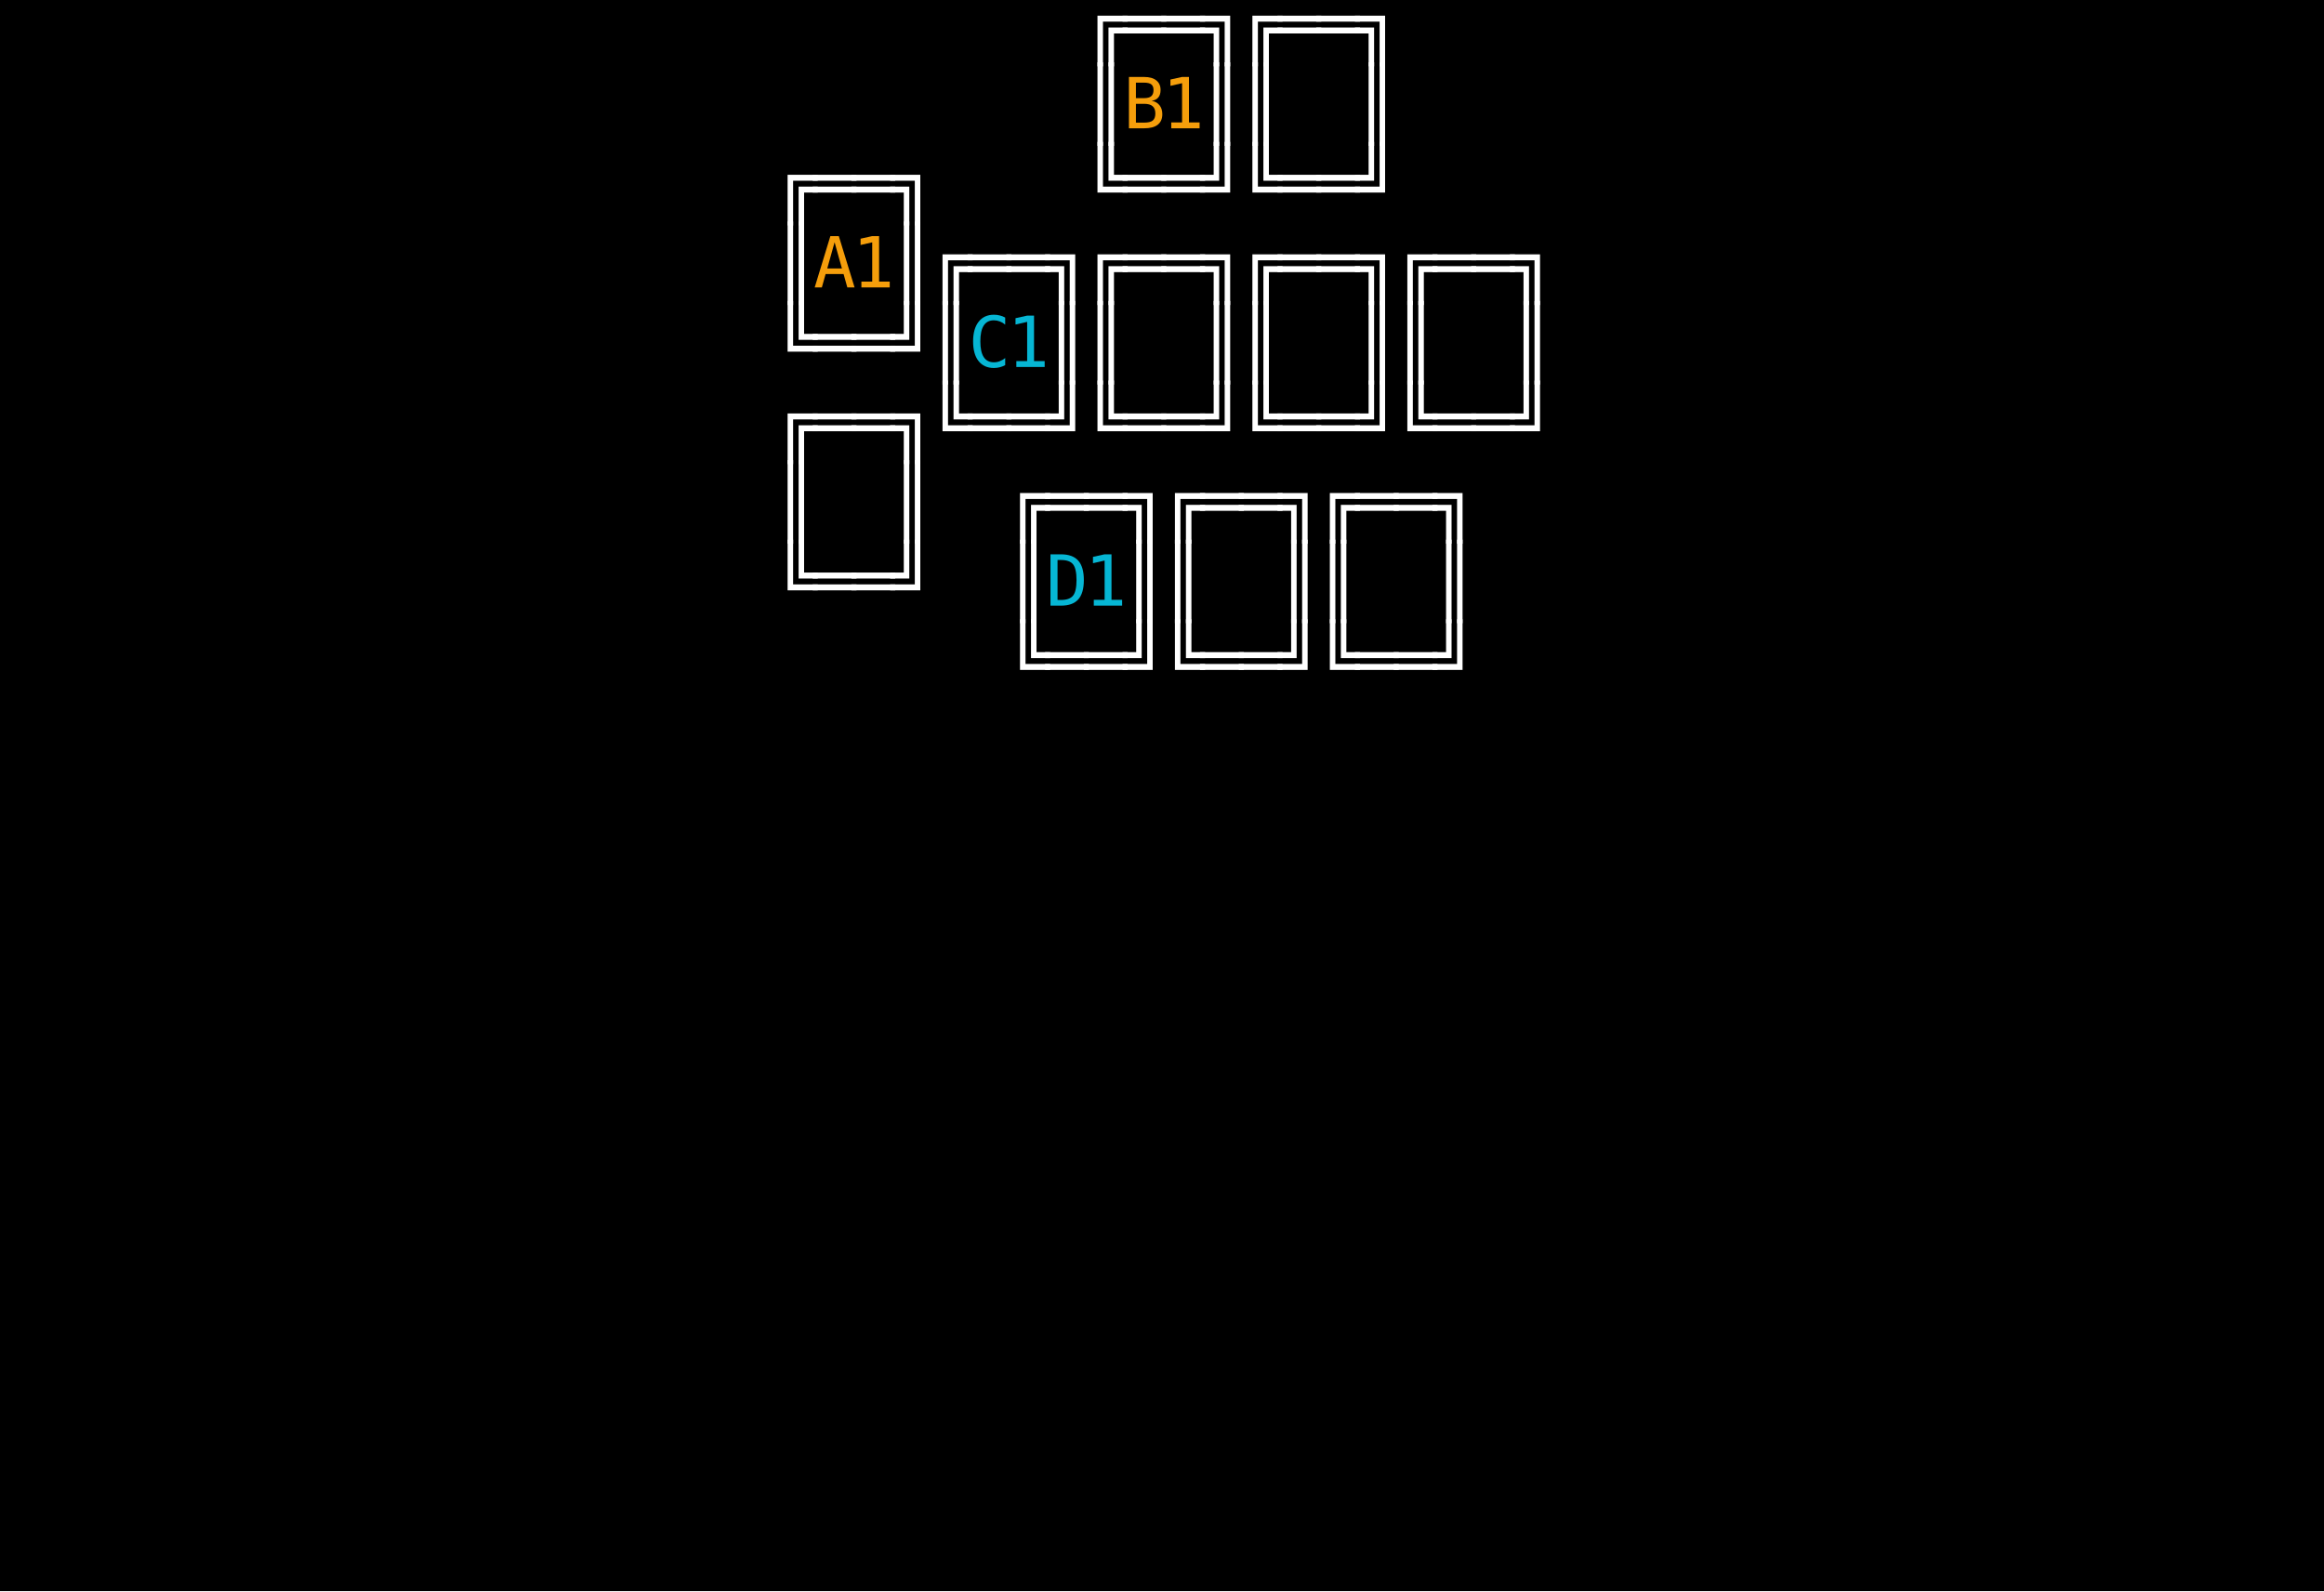
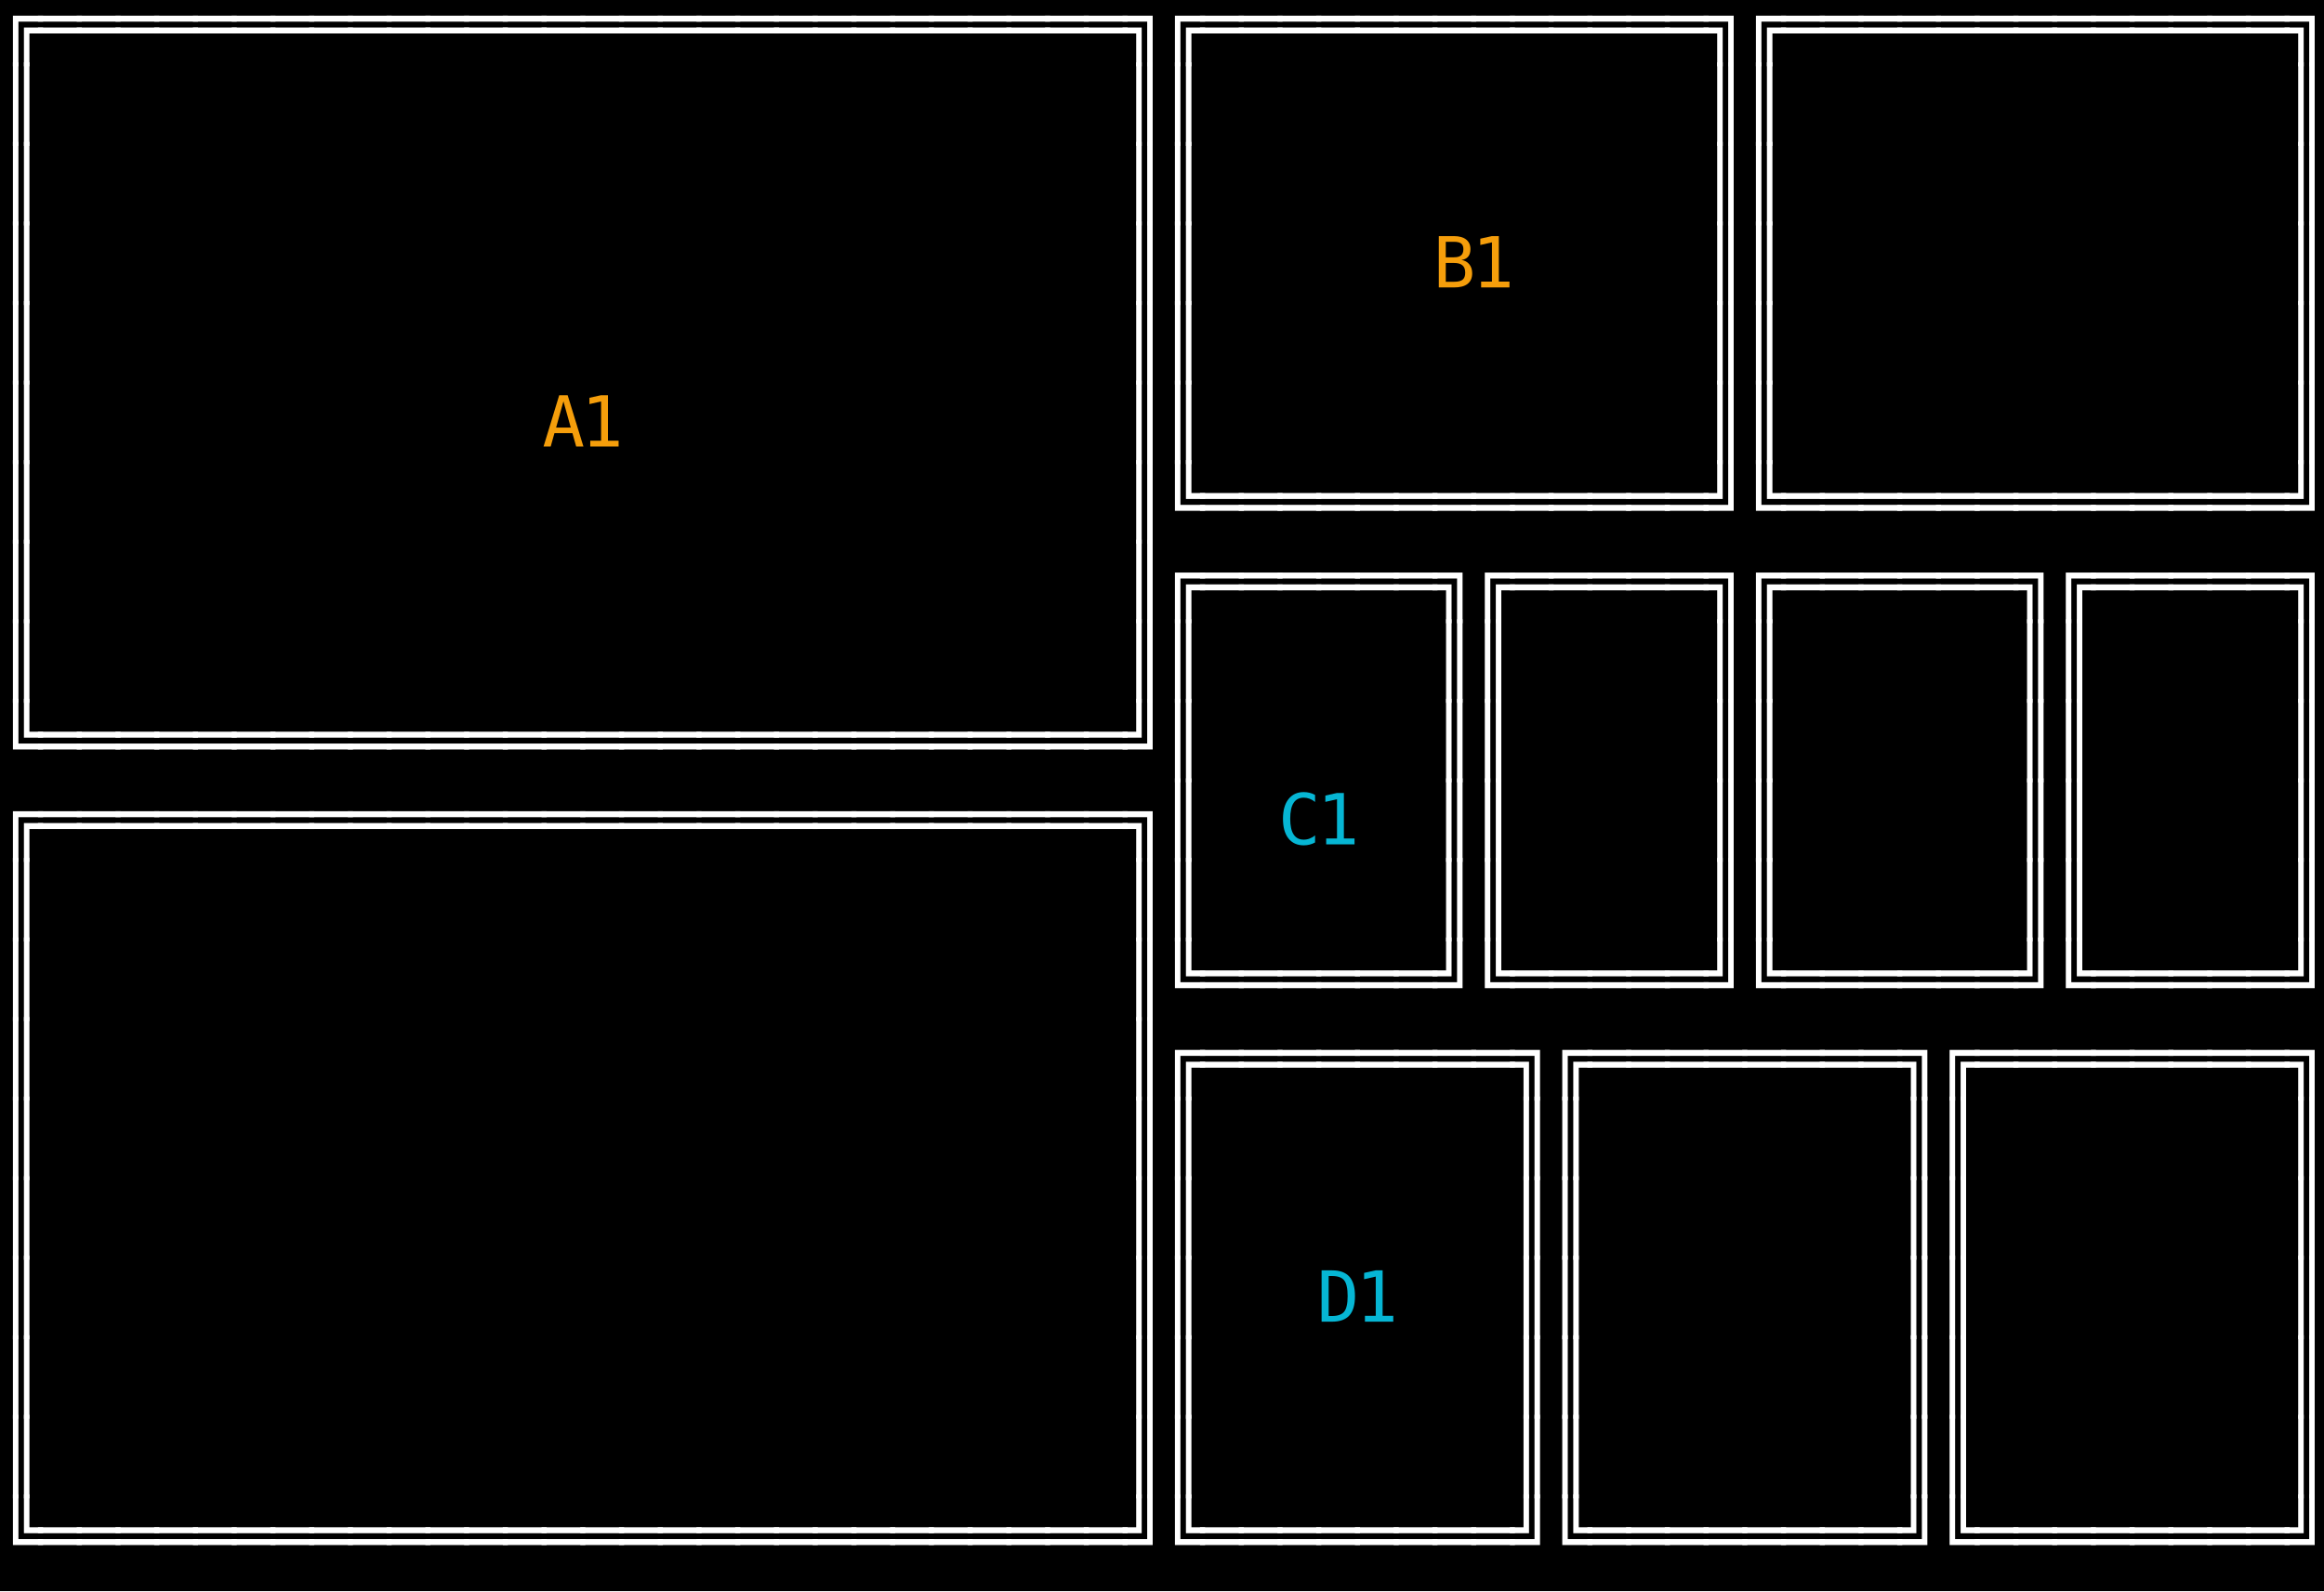
<svg xmlns="http://www.w3.org/2000/svg" width="33.00em" height="22.60em">
  <style>svg {
  dominant-baseline: hanging;
  font-size: 1rem;
}
</style>
  <g shape-rendering="crispEdges">
    <rect x="0.00em" y="0.00em" width="33.00em" height="22.60em" fill="#000000" />
    <rect x="0.00em" y="0.00em" width="33.00em" height="1.13em" fill="#000000" />
    <rect x="0.00em" y="1.13em" width="33.00em" height="1.13em" fill="#000000" />
    <rect x="0.00em" y="2.26em" width="33.00em" height="1.13em" fill="#000000" />
    <rect x="0.00em" y="3.39em" width="33.00em" height="1.13em" fill="#000000" />
    <rect x="0.00em" y="4.52em" width="33.00em" height="1.13em" fill="#000000" />
    <rect x="0.00em" y="5.65em" width="33.00em" height="1.13em" fill="#000000" />
    <rect x="0.00em" y="6.78em" width="33.00em" height="1.13em" fill="#000000" />
    <rect x="0.00em" y="7.91em" width="33.00em" height="1.13em" fill="#000000" />
    <rect x="0.00em" y="9.04em" width="33.00em" height="1.13em" fill="#000000" />
    <rect x="0.00em" y="10.17em" width="33.00em" height="1.13em" fill="#000000" />
    <rect x="0.00em" y="11.30em" width="33.00em" height="1.13em" fill="#000000" />
    <rect x="0.00em" y="12.43em" width="33.00em" height="1.13em" fill="#000000" />
    <rect x="0.00em" y="13.56em" width="33.00em" height="1.13em" fill="#000000" />
    <rect x="0.00em" y="14.69em" width="33.00em" height="1.13em" fill="#000000" />
    <rect x="0.00em" y="15.82em" width="33.00em" height="1.13em" fill="#000000" />
    <rect x="0.00em" y="16.95em" width="33.00em" height="1.13em" fill="#000000" />
    <rect x="0.00em" y="18.08em" width="33.00em" height="1.13em" fill="#000000" />
    <rect x="0.00em" y="19.21em" width="33.00em" height="1.13em" fill="#000000" />
    <rect x="0.00em" y="20.34em" width="33.00em" height="1.13em" fill="#000000" />
    <rect x="0.00em" y="21.47em" width="33.00em" height="1.13em" fill="#000000" />
  </g>
  <text fill="#ffffff" font-family="monospace">
    <tspan y="0.00em">
-       <tspan x="15.40em">╔</tspan>
-       <tspan x="15.95em">═</tspan>
-       <tspan x="16.50em">═</tspan>
-       <tspan x="17.05em">╗</tspan>
-       <tspan x="17.60em">╔</tspan>
-       <tspan x="18.15em">═</tspan>
-       <tspan x="18.70em">═</tspan>
-       <tspan x="19.25em">╗</tspan>
-     </tspan>
-     <tspan y="1.13em">
-       <tspan x="15.40em">║</tspan>
-       <tspan x="15.95em" fill="#f59e0b">B</tspan>
-       <tspan x="16.50em" fill="#f59e0b">1</tspan>
-       <tspan x="17.05em">║</tspan>
-       <tspan x="17.60em">║</tspan>
-       <tspan x="19.25em">║</tspan>
-     </tspan>
-     <tspan y="2.26em">
-       <tspan x="11.00em">╔</tspan>
+       <tspan x="0.00em">╔</tspan>
+       <tspan x="0.55em">═</tspan>
+       <tspan x="1.10em">═</tspan>
+       <tspan x="1.65em">═</tspan>
+       <tspan x="2.20em">═</tspan>
+       <tspan x="2.75em">═</tspan>
+       <tspan x="3.30em">═</tspan>
+       <tspan x="3.85em">═</tspan>
+       <tspan x="4.40em">═</tspan>
+       <tspan x="4.95em">═</tspan>
+       <tspan x="5.50em">═</tspan>
+       <tspan x="6.05em">═</tspan>
+       <tspan x="6.60em">═</tspan>
+       <tspan x="7.15em">═</tspan>
+       <tspan x="7.70em">═</tspan>
+       <tspan x="8.25em">═</tspan>
+       <tspan x="8.80em">═</tspan>
+       <tspan x="9.35em">═</tspan>
+       <tspan x="9.90em">═</tspan>
+       <tspan x="10.45em">═</tspan>
+       <tspan x="11.00em">═</tspan>
      <tspan x="11.55em">═</tspan>
      <tspan x="12.10em">═</tspan>
-       <tspan x="12.65em">╗</tspan>
-       <tspan x="15.40em">╚</tspan>
-       <tspan x="15.95em">═</tspan>
-       <tspan x="16.50em">═</tspan>
-       <tspan x="17.05em">╝</tspan>
-       <tspan x="17.60em">╚</tspan>
-       <tspan x="18.15em">═</tspan>
-       <tspan x="18.70em">═</tspan>
-       <tspan x="19.25em">╝</tspan>
-     </tspan>
-     <tspan y="3.39em">
-       <tspan x="11.00em">║</tspan>
-       <tspan x="11.55em" fill="#f59e0b">A</tspan>
-       <tspan x="12.10em" fill="#f59e0b">1</tspan>
-       <tspan x="12.65em">║</tspan>
-       <tspan x="13.20em">╔</tspan>
+       <tspan x="12.65em">═</tspan>
+       <tspan x="13.20em">═</tspan>
      <tspan x="13.75em">═</tspan>
      <tspan x="14.30em">═</tspan>
-       <tspan x="14.85em">╗</tspan>
-       <tspan x="15.40em">╔</tspan>
-       <tspan x="15.95em">═</tspan>
-       <tspan x="16.50em">═</tspan>
-       <tspan x="17.05em">╗</tspan>
-       <tspan x="17.60em">╔</tspan>
-       <tspan x="18.15em">═</tspan>
-       <tspan x="18.70em">═</tspan>
-       <tspan x="19.25em">╗</tspan>
-       <tspan x="19.80em">╔</tspan>
-       <tspan x="20.35em">═</tspan>
-       <tspan x="20.90em">═</tspan>
-       <tspan x="21.45em">╗</tspan>
-     </tspan>
-     <tspan y="4.52em">
-       <tspan x="11.00em">╚</tspan>
-       <tspan x="11.55em">═</tspan>
-       <tspan x="12.10em">═</tspan>
-       <tspan x="12.65em">╝</tspan>
-       <tspan x="13.20em">║</tspan>
-       <tspan x="13.75em" fill="#06b6d4">C</tspan>
-       <tspan x="14.30em" fill="#06b6d4">1</tspan>
-       <tspan x="14.85em">║</tspan>
-       <tspan x="15.40em">║</tspan>
-       <tspan x="17.05em">║</tspan>
-       <tspan x="17.60em">║</tspan>
-       <tspan x="19.25em">║</tspan>
-       <tspan x="19.80em">║</tspan>
-       <tspan x="21.45em">║</tspan>
-     </tspan>
-     <tspan y="5.65em">
-       <tspan x="11.00em">╔</tspan>
-       <tspan x="11.55em">═</tspan>
-       <tspan x="12.10em">═</tspan>
-       <tspan x="12.65em">╗</tspan>
-       <tspan x="13.20em">╚</tspan>
-       <tspan x="13.75em">═</tspan>
-       <tspan x="14.30em">═</tspan>
-       <tspan x="14.85em">╝</tspan>
-       <tspan x="15.40em">╚</tspan>
-       <tspan x="15.95em">═</tspan>
-       <tspan x="16.50em">═</tspan>
-       <tspan x="17.05em">╝</tspan>
-       <tspan x="17.60em">╚</tspan>
-       <tspan x="18.15em">═</tspan>
-       <tspan x="18.70em">═</tspan>
-       <tspan x="19.25em">╝</tspan>
-       <tspan x="19.80em">╚</tspan>
-       <tspan x="20.35em">═</tspan>
-       <tspan x="20.90em">═</tspan>
-       <tspan x="21.45em">╝</tspan>
-     </tspan>
-     <tspan y="6.78em">
-       <tspan x="11.00em">║</tspan>
-       <tspan x="12.65em">║</tspan>
-       <tspan x="14.30em">╔</tspan>
      <tspan x="14.85em">═</tspan>
      <tspan x="15.40em">═</tspan>
      <tspan x="15.95em">╗</tspan>
      <tspan x="16.50em">╔</tspan>
      <tspan x="17.05em">═</tspan>
      <tspan x="17.60em">═</tspan>
-       <tspan x="18.15em">╗</tspan>
-       <tspan x="18.70em">╔</tspan>
+       <tspan x="18.15em">═</tspan>
+       <tspan x="18.70em">═</tspan>
+       <tspan x="19.25em">═</tspan>
+       <tspan x="19.80em">═</tspan>
+       <tspan x="20.35em">═</tspan>
+       <tspan x="20.90em">═</tspan>
+       <tspan x="21.45em">═</tspan>
+       <tspan x="22.00em">═</tspan>
+       <tspan x="22.55em">═</tspan>
+       <tspan x="23.10em">═</tspan>
+       <tspan x="23.65em">═</tspan>
+       <tspan x="24.20em">╗</tspan>
+       <tspan x="24.75em">╔</tspan>
+       <tspan x="25.30em">═</tspan>
+       <tspan x="25.85em">═</tspan>
+       <tspan x="26.40em">═</tspan>
+       <tspan x="26.95em">═</tspan>
+       <tspan x="27.50em">═</tspan>
+       <tspan x="28.05em">═</tspan>
+       <tspan x="28.60em">═</tspan>
+       <tspan x="29.15em">═</tspan>
+       <tspan x="29.70em">═</tspan>
+       <tspan x="30.25em">═</tspan>
+       <tspan x="30.80em">═</tspan>
+       <tspan x="31.35em">═</tspan>
+       <tspan x="31.90em">═</tspan>
+       <tspan x="32.45em">╗</tspan>
+     </tspan>
+     <tspan y="1.13em">
+       <tspan x="0.00em">║</tspan>
+       <tspan x="15.95em">║</tspan>
+       <tspan x="16.50em">║</tspan>
+       <tspan x="24.20em">║</tspan>
+       <tspan x="24.75em">║</tspan>
+       <tspan x="32.45em">║</tspan>
+     </tspan>
+     <tspan y="2.26em">
+       <tspan x="0.00em">║</tspan>
+       <tspan x="15.95em">║</tspan>
+       <tspan x="16.50em">║</tspan>
+       <tspan x="24.20em">║</tspan>
+       <tspan x="24.75em">║</tspan>
+       <tspan x="32.45em">║</tspan>
+     </tspan>
+     <tspan y="3.39em">
+       <tspan x="0.00em">║</tspan>
+       <tspan x="15.95em">║</tspan>
+       <tspan x="16.50em">║</tspan>
+       <tspan x="20.35em" fill="#f59e0b">B</tspan>
+       <tspan x="20.90em" fill="#f59e0b">1</tspan>
+       <tspan x="24.20em">║</tspan>
+       <tspan x="24.75em">║</tspan>
+       <tspan x="32.45em">║</tspan>
+     </tspan>
+     <tspan y="4.52em">
+       <tspan x="0.00em">║</tspan>
+       <tspan x="15.95em">║</tspan>
+       <tspan x="16.50em">║</tspan>
+       <tspan x="24.20em">║</tspan>
+       <tspan x="24.75em">║</tspan>
+       <tspan x="32.45em">║</tspan>
+     </tspan>
+     <tspan y="5.65em">
+       <tspan x="0.00em">║</tspan>
+       <tspan x="7.70em" fill="#f59e0b">A</tspan>
+       <tspan x="8.25em" fill="#f59e0b">1</tspan>
+       <tspan x="15.95em">║</tspan>
+       <tspan x="16.50em">║</tspan>
+       <tspan x="24.20em">║</tspan>
+       <tspan x="24.75em">║</tspan>
+       <tspan x="32.45em">║</tspan>
+     </tspan>
+     <tspan y="6.78em">
+       <tspan x="0.00em">║</tspan>
+       <tspan x="15.95em">║</tspan>
+       <tspan x="16.50em">╚</tspan>
+       <tspan x="17.05em">═</tspan>
+       <tspan x="17.60em">═</tspan>
+       <tspan x="18.15em">═</tspan>
+       <tspan x="18.70em">═</tspan>
+       <tspan x="19.25em">═</tspan>
+       <tspan x="19.80em">═</tspan>
+       <tspan x="20.35em">═</tspan>
+       <tspan x="20.90em">═</tspan>
+       <tspan x="21.45em">═</tspan>
+       <tspan x="22.00em">═</tspan>
+       <tspan x="22.55em">═</tspan>
+       <tspan x="23.10em">═</tspan>
+       <tspan x="23.65em">═</tspan>
+       <tspan x="24.20em">╝</tspan>
+       <tspan x="24.75em">╚</tspan>
+       <tspan x="25.30em">═</tspan>
+       <tspan x="25.85em">═</tspan>
+       <tspan x="26.40em">═</tspan>
+       <tspan x="26.95em">═</tspan>
+       <tspan x="27.50em">═</tspan>
+       <tspan x="28.05em">═</tspan>
+       <tspan x="28.60em">═</tspan>
+       <tspan x="29.15em">═</tspan>
+       <tspan x="29.70em">═</tspan>
+       <tspan x="30.25em">═</tspan>
+       <tspan x="30.80em">═</tspan>
+       <tspan x="31.35em">═</tspan>
+       <tspan x="31.90em">═</tspan>
+       <tspan x="32.45em">╝</tspan>
+     </tspan>
+     <tspan y="7.91em">
+       <tspan x="0.00em">║</tspan>
+       <tspan x="15.95em">║</tspan>
+       <tspan x="16.50em">╔</tspan>
+       <tspan x="17.05em">═</tspan>
+       <tspan x="17.60em">═</tspan>
+       <tspan x="18.15em">═</tspan>
+       <tspan x="18.70em">═</tspan>
      <tspan x="19.25em">═</tspan>
      <tspan x="19.80em">═</tspan>
      <tspan x="20.35em">╗</tspan>
-     </tspan>
-     <tspan y="7.91em">
-       <tspan x="11.00em">╚</tspan>
+       <tspan x="20.90em">╔</tspan>
+       <tspan x="21.45em">═</tspan>
+       <tspan x="22.00em">═</tspan>
+       <tspan x="22.55em">═</tspan>
+       <tspan x="23.10em">═</tspan>
+       <tspan x="23.65em">═</tspan>
+       <tspan x="24.20em">╗</tspan>
+       <tspan x="24.75em">╔</tspan>
+       <tspan x="25.30em">═</tspan>
+       <tspan x="25.85em">═</tspan>
+       <tspan x="26.40em">═</tspan>
+       <tspan x="26.95em">═</tspan>
+       <tspan x="27.50em">═</tspan>
+       <tspan x="28.05em">═</tspan>
+       <tspan x="28.60em">╗</tspan>
+       <tspan x="29.15em">╔</tspan>
+       <tspan x="29.70em">═</tspan>
+       <tspan x="30.25em">═</tspan>
+       <tspan x="30.80em">═</tspan>
+       <tspan x="31.35em">═</tspan>
+       <tspan x="31.90em">═</tspan>
+       <tspan x="32.45em">╗</tspan>
+     </tspan>
+     <tspan y="9.04em">
+       <tspan x="0.00em">║</tspan>
+       <tspan x="15.95em">║</tspan>
+       <tspan x="16.50em">║</tspan>
+       <tspan x="20.35em">║</tspan>
+       <tspan x="20.90em">║</tspan>
+       <tspan x="24.20em">║</tspan>
+       <tspan x="24.75em">║</tspan>
+       <tspan x="28.60em">║</tspan>
+       <tspan x="29.15em">║</tspan>
+       <tspan x="32.45em">║</tspan>
+     </tspan>
+     <tspan y="10.17em">
+       <tspan x="0.00em">╚</tspan>
+       <tspan x="0.55em">═</tspan>
+       <tspan x="1.10em">═</tspan>
+       <tspan x="1.65em">═</tspan>
+       <tspan x="2.20em">═</tspan>
+       <tspan x="2.75em">═</tspan>
+       <tspan x="3.30em">═</tspan>
+       <tspan x="3.85em">═</tspan>
+       <tspan x="4.40em">═</tspan>
+       <tspan x="4.95em">═</tspan>
+       <tspan x="5.50em">═</tspan>
+       <tspan x="6.05em">═</tspan>
+       <tspan x="6.60em">═</tspan>
+       <tspan x="7.15em">═</tspan>
+       <tspan x="7.70em">═</tspan>
+       <tspan x="8.25em">═</tspan>
+       <tspan x="8.80em">═</tspan>
+       <tspan x="9.35em">═</tspan>
+       <tspan x="9.90em">═</tspan>
+       <tspan x="10.45em">═</tspan>
+       <tspan x="11.00em">═</tspan>
      <tspan x="11.55em">═</tspan>
      <tspan x="12.10em">═</tspan>
-       <tspan x="12.65em">╝</tspan>
-       <tspan x="14.30em">║</tspan>
-       <tspan x="14.85em" fill="#06b6d4">D</tspan>
-       <tspan x="15.40em" fill="#06b6d4">1</tspan>
-       <tspan x="15.95em">║</tspan>
-       <tspan x="16.50em">║</tspan>
-       <tspan x="18.15em">║</tspan>
-       <tspan x="18.70em">║</tspan>
+       <tspan x="12.65em">═</tspan>
+       <tspan x="13.20em">═</tspan>
+       <tspan x="13.75em">═</tspan>
+       <tspan x="14.30em">═</tspan>
+       <tspan x="14.85em">═</tspan>
+       <tspan x="15.40em">═</tspan>
+       <tspan x="15.95em">╝</tspan>
+       <tspan x="16.50em">║</tspan>
      <tspan x="20.35em">║</tspan>
-     </tspan>
-     <tspan y="9.04em">
-       <tspan x="14.30em">╚</tspan>
+       <tspan x="20.90em">║</tspan>
+       <tspan x="24.20em">║</tspan>
+       <tspan x="24.75em">║</tspan>
+       <tspan x="28.60em">║</tspan>
+       <tspan x="29.15em">║</tspan>
+       <tspan x="32.45em">║</tspan>
+     </tspan>
+     <tspan y="11.30em">
+       <tspan x="0.00em">╔</tspan>
+       <tspan x="0.55em">═</tspan>
+       <tspan x="1.10em">═</tspan>
+       <tspan x="1.65em">═</tspan>
+       <tspan x="2.20em">═</tspan>
+       <tspan x="2.75em">═</tspan>
+       <tspan x="3.30em">═</tspan>
+       <tspan x="3.85em">═</tspan>
+       <tspan x="4.40em">═</tspan>
+       <tspan x="4.95em">═</tspan>
+       <tspan x="5.50em">═</tspan>
+       <tspan x="6.05em">═</tspan>
+       <tspan x="6.60em">═</tspan>
+       <tspan x="7.15em">═</tspan>
+       <tspan x="7.70em">═</tspan>
+       <tspan x="8.25em">═</tspan>
+       <tspan x="8.80em">═</tspan>
+       <tspan x="9.35em">═</tspan>
+       <tspan x="9.90em">═</tspan>
+       <tspan x="10.45em">═</tspan>
+       <tspan x="11.00em">═</tspan>
+       <tspan x="11.55em">═</tspan>
+       <tspan x="12.10em">═</tspan>
+       <tspan x="12.65em">═</tspan>
+       <tspan x="13.20em">═</tspan>
+       <tspan x="13.75em">═</tspan>
+       <tspan x="14.30em">═</tspan>
+       <tspan x="14.85em">═</tspan>
+       <tspan x="15.40em">═</tspan>
+       <tspan x="15.95em">╗</tspan>
+       <tspan x="16.50em">║</tspan>
+       <tspan x="18.15em" fill="#06b6d4">C</tspan>
+       <tspan x="18.70em" fill="#06b6d4">1</tspan>
+       <tspan x="20.35em">║</tspan>
+       <tspan x="20.90em">║</tspan>
+       <tspan x="24.20em">║</tspan>
+       <tspan x="24.75em">║</tspan>
+       <tspan x="28.60em">║</tspan>
+       <tspan x="29.15em">║</tspan>
+       <tspan x="32.45em">║</tspan>
+     </tspan>
+     <tspan y="12.43em">
+       <tspan x="0.00em">║</tspan>
+       <tspan x="15.95em">║</tspan>
+       <tspan x="16.50em">║</tspan>
+       <tspan x="20.35em">║</tspan>
+       <tspan x="20.90em">║</tspan>
+       <tspan x="24.20em">║</tspan>
+       <tspan x="24.75em">║</tspan>
+       <tspan x="28.60em">║</tspan>
+       <tspan x="29.15em">║</tspan>
+       <tspan x="32.45em">║</tspan>
+     </tspan>
+     <tspan y="13.56em">
+       <tspan x="0.00em">║</tspan>
+       <tspan x="15.95em">║</tspan>
+       <tspan x="16.50em">╚</tspan>
+       <tspan x="17.05em">═</tspan>
+       <tspan x="17.60em">═</tspan>
+       <tspan x="18.15em">═</tspan>
+       <tspan x="18.70em">═</tspan>
+       <tspan x="19.25em">═</tspan>
+       <tspan x="19.80em">═</tspan>
+       <tspan x="20.35em">╝</tspan>
+       <tspan x="20.90em">╚</tspan>
+       <tspan x="21.45em">═</tspan>
+       <tspan x="22.00em">═</tspan>
+       <tspan x="22.55em">═</tspan>
+       <tspan x="23.10em">═</tspan>
+       <tspan x="23.65em">═</tspan>
+       <tspan x="24.20em">╝</tspan>
+       <tspan x="24.75em">╚</tspan>
+       <tspan x="25.30em">═</tspan>
+       <tspan x="25.85em">═</tspan>
+       <tspan x="26.40em">═</tspan>
+       <tspan x="26.95em">═</tspan>
+       <tspan x="27.50em">═</tspan>
+       <tspan x="28.05em">═</tspan>
+       <tspan x="28.60em">╝</tspan>
+       <tspan x="29.15em">╚</tspan>
+       <tspan x="29.70em">═</tspan>
+       <tspan x="30.25em">═</tspan>
+       <tspan x="30.80em">═</tspan>
+       <tspan x="31.35em">═</tspan>
+       <tspan x="31.90em">═</tspan>
+       <tspan x="32.45em">╝</tspan>
+     </tspan>
+     <tspan y="14.69em">
+       <tspan x="0.00em">║</tspan>
+       <tspan x="15.95em">║</tspan>
+       <tspan x="16.50em">╔</tspan>
+       <tspan x="17.05em">═</tspan>
+       <tspan x="17.60em">═</tspan>
+       <tspan x="18.15em">═</tspan>
+       <tspan x="18.70em">═</tspan>
+       <tspan x="19.25em">═</tspan>
+       <tspan x="19.80em">═</tspan>
+       <tspan x="20.35em">═</tspan>
+       <tspan x="20.90em">═</tspan>
+       <tspan x="21.45em">╗</tspan>
+       <tspan x="22.00em">╔</tspan>
+       <tspan x="22.55em">═</tspan>
+       <tspan x="23.10em">═</tspan>
+       <tspan x="23.65em">═</tspan>
+       <tspan x="24.20em">═</tspan>
+       <tspan x="24.75em">═</tspan>
+       <tspan x="25.30em">═</tspan>
+       <tspan x="25.85em">═</tspan>
+       <tspan x="26.40em">═</tspan>
+       <tspan x="26.95em">╗</tspan>
+       <tspan x="27.50em">╔</tspan>
+       <tspan x="28.05em">═</tspan>
+       <tspan x="28.60em">═</tspan>
+       <tspan x="29.15em">═</tspan>
+       <tspan x="29.70em">═</tspan>
+       <tspan x="30.25em">═</tspan>
+       <tspan x="30.80em">═</tspan>
+       <tspan x="31.35em">═</tspan>
+       <tspan x="31.90em">═</tspan>
+       <tspan x="32.45em">╗</tspan>
+     </tspan>
+     <tspan y="15.82em">
+       <tspan x="0.00em">║</tspan>
+       <tspan x="15.95em">║</tspan>
+       <tspan x="16.50em">║</tspan>
+       <tspan x="21.45em">║</tspan>
+       <tspan x="22.00em">║</tspan>
+       <tspan x="26.95em">║</tspan>
+       <tspan x="27.50em">║</tspan>
+       <tspan x="32.45em">║</tspan>
+     </tspan>
+     <tspan y="16.95em">
+       <tspan x="0.00em">║</tspan>
+       <tspan x="15.95em">║</tspan>
+       <tspan x="16.50em">║</tspan>
+       <tspan x="21.45em">║</tspan>
+       <tspan x="22.00em">║</tspan>
+       <tspan x="26.95em">║</tspan>
+       <tspan x="27.50em">║</tspan>
+       <tspan x="32.45em">║</tspan>
+     </tspan>
+     <tspan y="18.08em">
+       <tspan x="0.00em">║</tspan>
+       <tspan x="15.95em">║</tspan>
+       <tspan x="16.50em">║</tspan>
+       <tspan x="18.70em" fill="#06b6d4">D</tspan>
+       <tspan x="19.25em" fill="#06b6d4">1</tspan>
+       <tspan x="21.45em">║</tspan>
+       <tspan x="22.00em">║</tspan>
+       <tspan x="26.95em">║</tspan>
+       <tspan x="27.50em">║</tspan>
+       <tspan x="32.45em">║</tspan>
+     </tspan>
+     <tspan y="19.21em">
+       <tspan x="0.00em">║</tspan>
+       <tspan x="15.95em">║</tspan>
+       <tspan x="16.50em">║</tspan>
+       <tspan x="21.45em">║</tspan>
+       <tspan x="22.00em">║</tspan>
+       <tspan x="26.95em">║</tspan>
+       <tspan x="27.50em">║</tspan>
+       <tspan x="32.45em">║</tspan>
+     </tspan>
+     <tspan y="20.34em">
+       <tspan x="0.00em">║</tspan>
+       <tspan x="15.95em">║</tspan>
+       <tspan x="16.50em">║</tspan>
+       <tspan x="21.45em">║</tspan>
+       <tspan x="22.00em">║</tspan>
+       <tspan x="26.95em">║</tspan>
+       <tspan x="27.50em">║</tspan>
+       <tspan x="32.45em">║</tspan>
+     </tspan>
+     <tspan y="21.47em">
+       <tspan x="0.00em">╚</tspan>
+       <tspan x="0.55em">═</tspan>
+       <tspan x="1.10em">═</tspan>
+       <tspan x="1.65em">═</tspan>
+       <tspan x="2.20em">═</tspan>
+       <tspan x="2.75em">═</tspan>
+       <tspan x="3.30em">═</tspan>
+       <tspan x="3.85em">═</tspan>
+       <tspan x="4.40em">═</tspan>
+       <tspan x="4.95em">═</tspan>
+       <tspan x="5.50em">═</tspan>
+       <tspan x="6.05em">═</tspan>
+       <tspan x="6.60em">═</tspan>
+       <tspan x="7.15em">═</tspan>
+       <tspan x="7.70em">═</tspan>
+       <tspan x="8.25em">═</tspan>
+       <tspan x="8.80em">═</tspan>
+       <tspan x="9.35em">═</tspan>
+       <tspan x="9.90em">═</tspan>
+       <tspan x="10.45em">═</tspan>
+       <tspan x="11.00em">═</tspan>
+       <tspan x="11.55em">═</tspan>
+       <tspan x="12.10em">═</tspan>
+       <tspan x="12.65em">═</tspan>
+       <tspan x="13.20em">═</tspan>
+       <tspan x="13.75em">═</tspan>
+       <tspan x="14.30em">═</tspan>
      <tspan x="14.85em">═</tspan>
      <tspan x="15.40em">═</tspan>
      <tspan x="15.95em">╝</tspan>
      <tspan x="16.50em">╚</tspan>
      <tspan x="17.05em">═</tspan>
      <tspan x="17.60em">═</tspan>
-       <tspan x="18.15em">╝</tspan>
-       <tspan x="18.70em">╚</tspan>
-       <tspan x="19.25em">═</tspan>
-       <tspan x="19.80em">═</tspan>
-       <tspan x="20.35em">╝</tspan>
-     </tspan>
-     <tspan y="10.17em" />
-     <tspan y="11.30em" />
-     <tspan y="12.43em" />
-     <tspan y="13.56em" />
-     <tspan y="14.69em" />
-     <tspan y="15.82em" />
-     <tspan y="16.95em" />
-     <tspan y="18.08em" />
-     <tspan y="19.21em" />
-     <tspan y="20.34em" />
-     <tspan y="21.47em" />
+       <tspan x="18.15em">═</tspan>
+       <tspan x="18.70em">═</tspan>
+       <tspan x="19.25em">═</tspan>
+       <tspan x="19.80em">═</tspan>
+       <tspan x="20.35em">═</tspan>
+       <tspan x="20.90em">═</tspan>
+       <tspan x="21.45em">╝</tspan>
+       <tspan x="22.00em">╚</tspan>
+       <tspan x="22.55em">═</tspan>
+       <tspan x="23.10em">═</tspan>
+       <tspan x="23.65em">═</tspan>
+       <tspan x="24.20em">═</tspan>
+       <tspan x="24.75em">═</tspan>
+       <tspan x="25.30em">═</tspan>
+       <tspan x="25.85em">═</tspan>
+       <tspan x="26.40em">═</tspan>
+       <tspan x="26.95em">╝</tspan>
+       <tspan x="27.50em">╚</tspan>
+       <tspan x="28.05em">═</tspan>
+       <tspan x="28.60em">═</tspan>
+       <tspan x="29.15em">═</tspan>
+       <tspan x="29.70em">═</tspan>
+       <tspan x="30.25em">═</tspan>
+       <tspan x="30.80em">═</tspan>
+       <tspan x="31.35em">═</tspan>
+       <tspan x="31.90em">═</tspan>
+       <tspan x="32.45em">╝</tspan>
+     </tspan>
  </text>
</svg>
